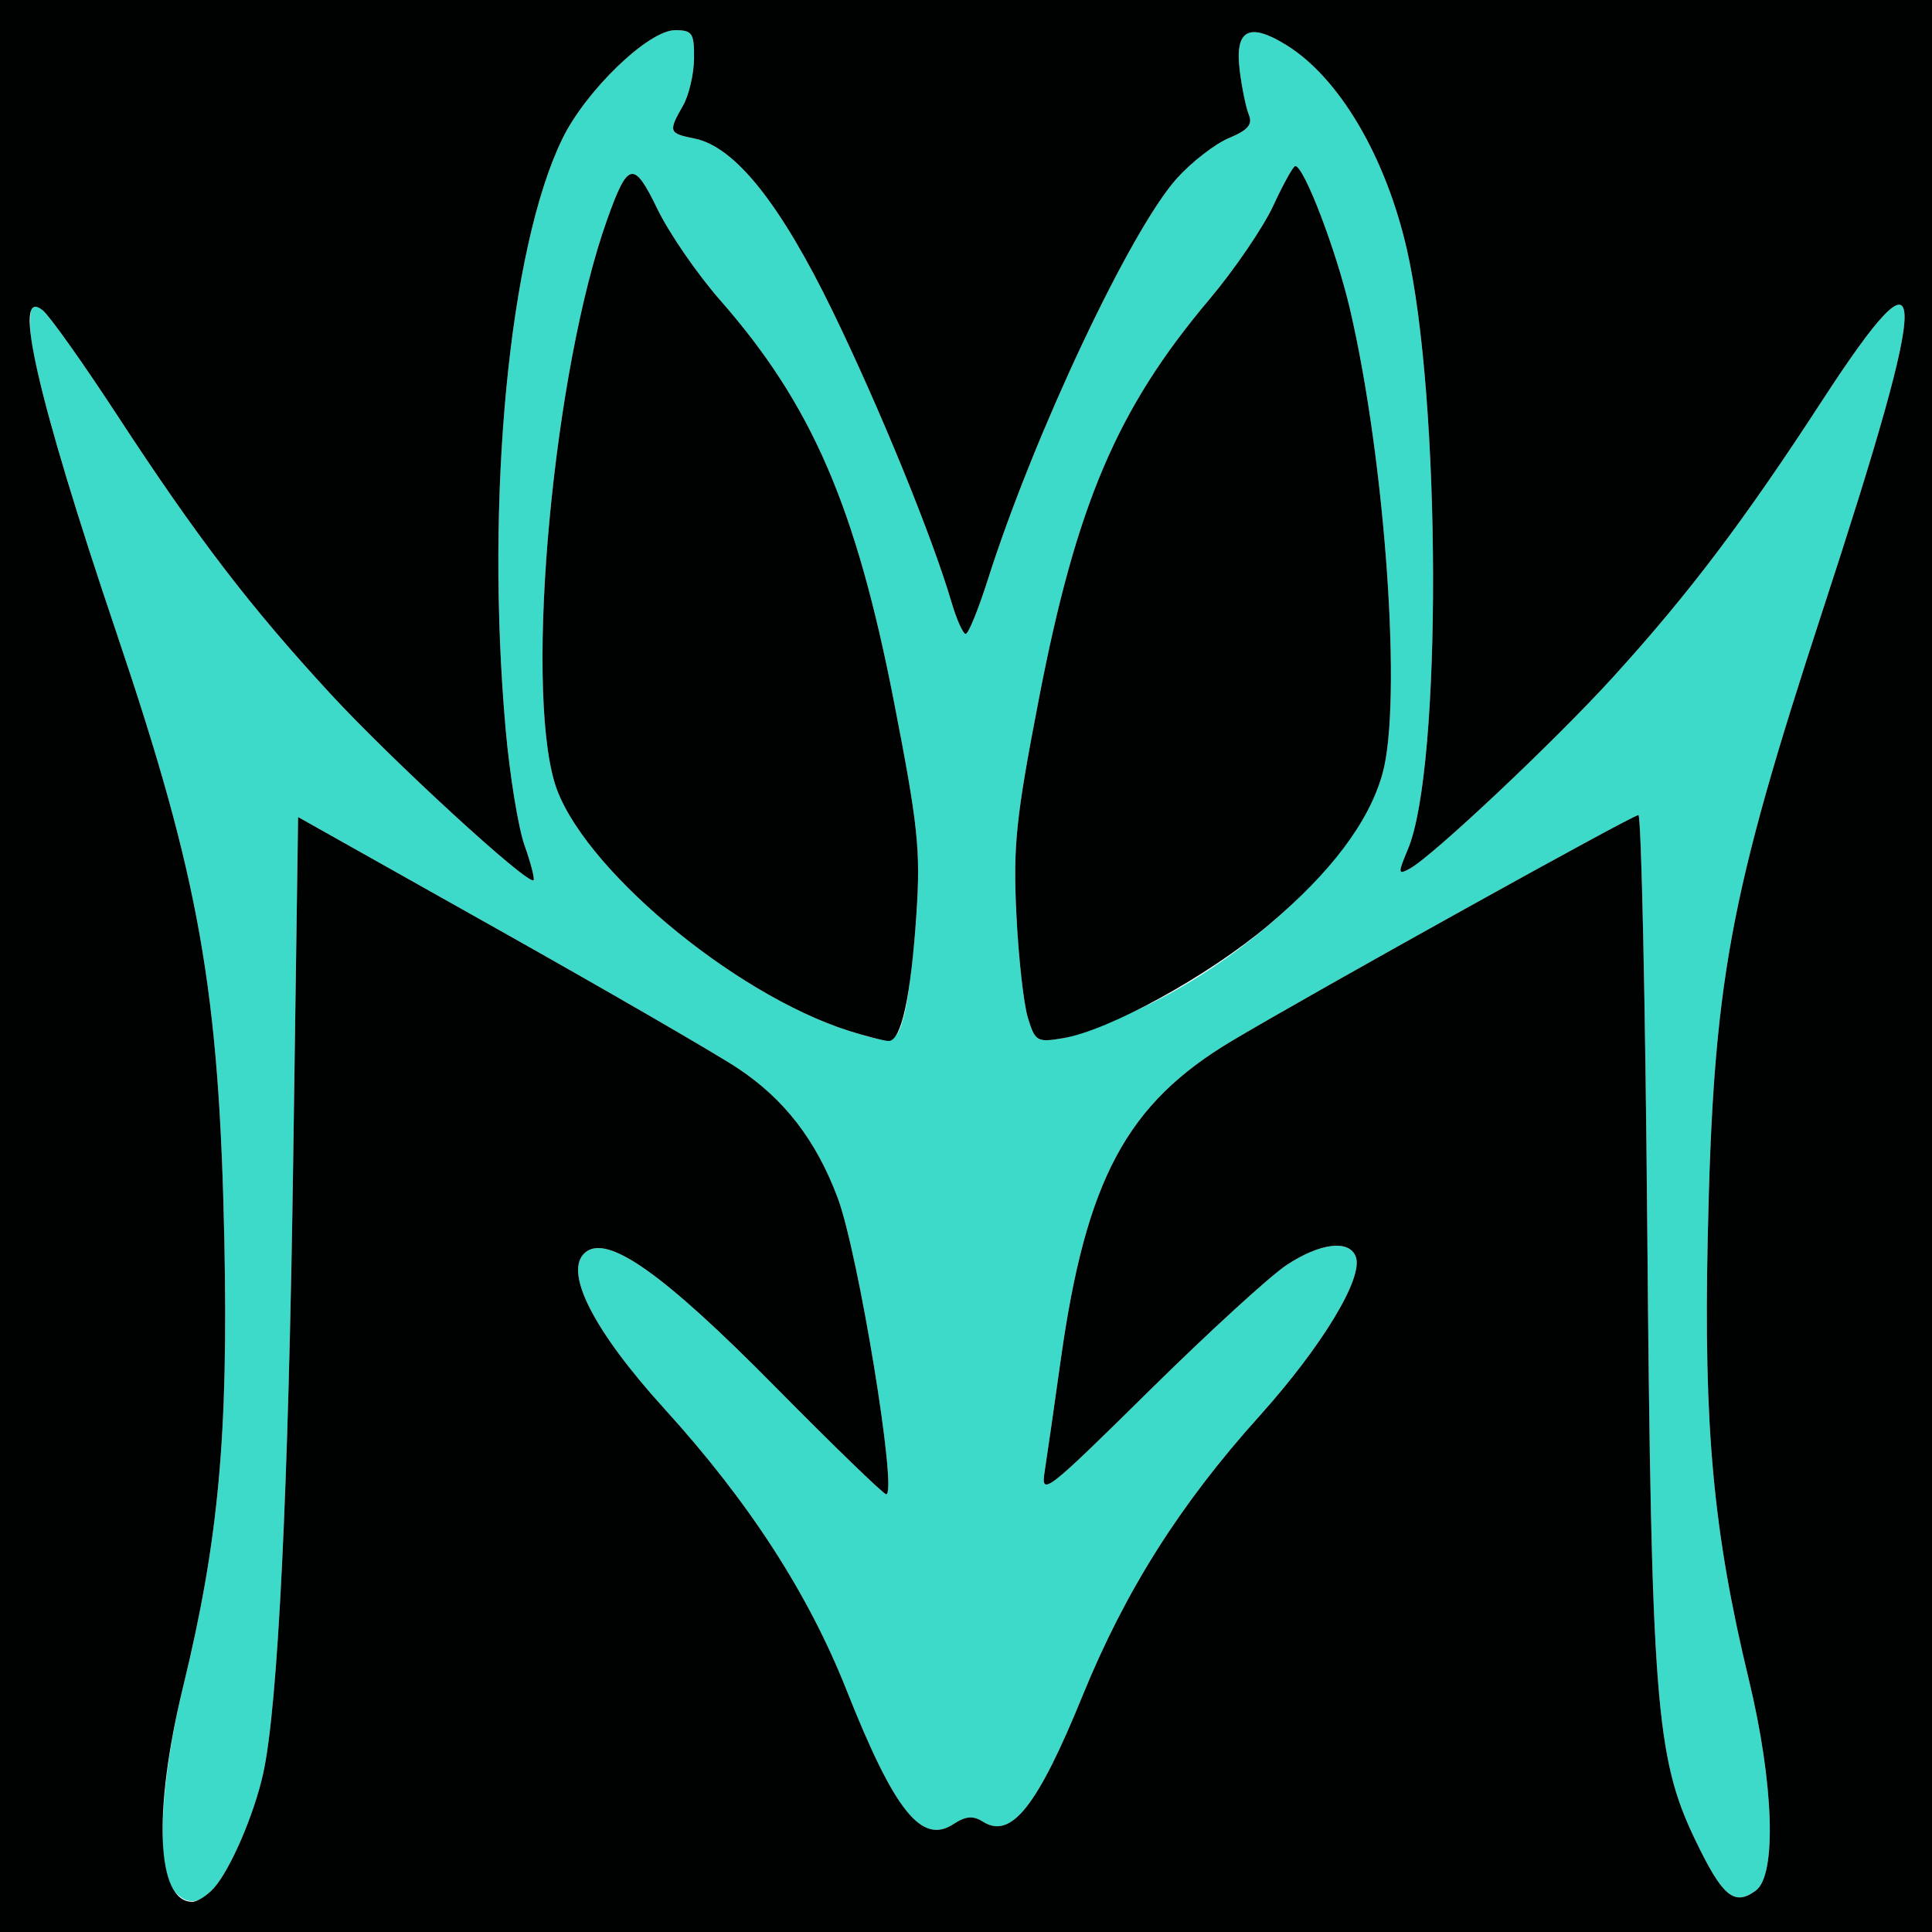
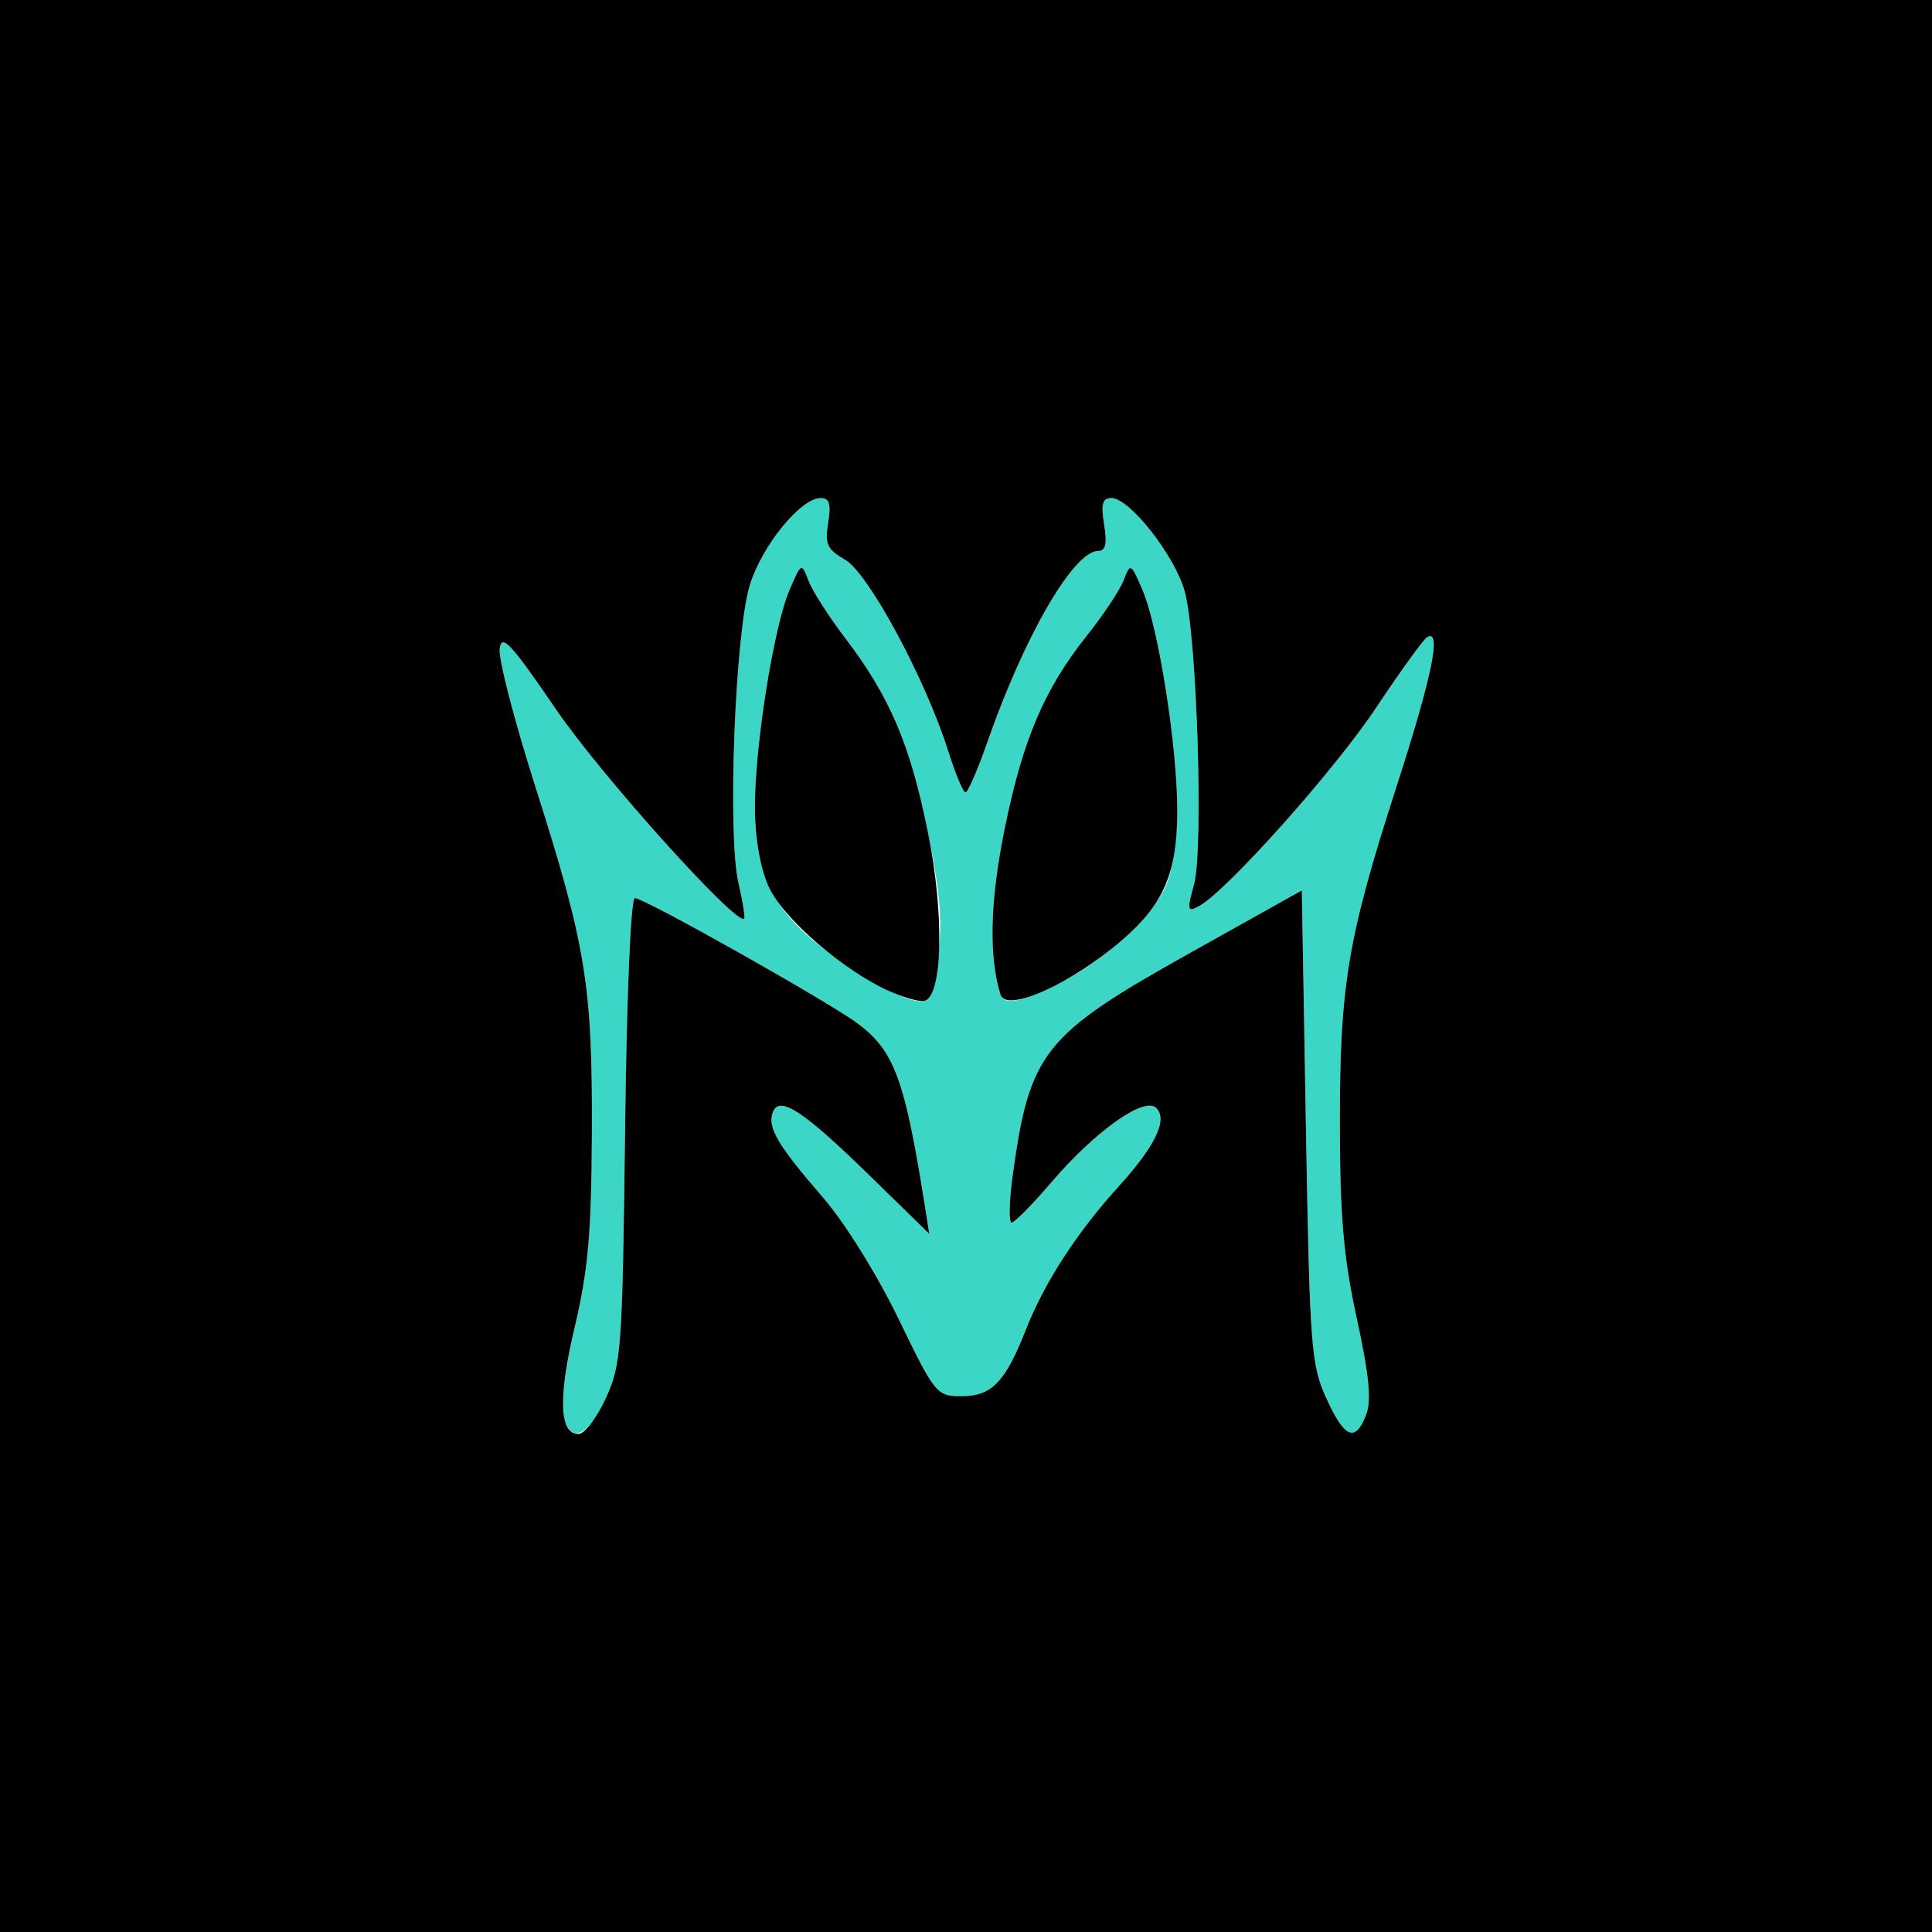
<svg xmlns="http://www.w3.org/2000/svg" version="1.1" id="svg1" width="256" height="256" viewBox="0 0 256 256">
  <defs id="defs1" />
-   <g id="g1" transform="translate(-4.845426,-1.076761)">
-     <g id="g2" transform="translate(4.845426,1.076761)">
-       <path style="fill:#3ddaca" d="M 22.872,250.343 C 20.656,247.668 21.272,235.805 24.264,223.5 28.96,204.195 30.251,190.253 29.73,164.5 29.057,131.199 26.45,116.467 15.486,84 8.218,62.475 4,47.495 4,43.204 4,40.1 4.167,39.892 5.673,41.128 6.593,41.882 11.023,48.125 15.517,55 c 10.605,16.223 17.582,25.34 28.248,36.912 8.152,8.845 26.223,25.433 26.933,24.723 0.178,-0.178 -0.361,-2.261 -1.196,-4.63 -0.836,-2.369 -1.962,-9.301 -2.502,-15.406 C 64.285,65.933 67.469,32.824 74.523,18.375 77.648,11.973 85.931,4 89.457,4 91.735,4 91.996,4.391 91.965,7.75 91.945,9.812 91.286,12.625 90.5,14 c -1.975,3.455 -1.9,3.67 1.516,4.353 5.358,1.072 11.392,8.624 18.36,22.982 6.213,12.8 13.151,29.789 15.69,38.415 0.688,2.337 1.541,4.25 1.895,4.25 0.355,0 1.682,-3.263 2.951,-7.25 6.096,-19.167 18.891,-46.309 25.05,-53.134 1.946,-2.157 5.04,-4.55 6.876,-5.319 2.531,-1.059 3.169,-1.808 2.64,-3.097 -0.384,-0.935 -0.931,-3.604 -1.216,-5.932 -0.653,-5.341 1.242,-6.356 6.175,-3.307 C 177.44,10.289 183.579,20.684 186.408,33 c 4.56,19.859 4.664,68.713 0.168,79.472 -1.375,3.291 -1.359,3.482 0.221,2.63 3.011,-1.623 19.238,-16.911 26.943,-25.384 C 223.76,78.699 231.048,69.065 241.408,53.141 256,30.713 256.014,36.537 241.475,81 c -12.424,37.996 -14.459,49.111 -15.194,83 -0.546,25.171 0.747,39.092 5.435,58.5 3.324,13.76 3.731,25.966 0.936,28.011 -2.887,2.112 -4.427,0.805 -8.101,-6.875 -5.152,-10.768 -5.744,-18.397 -6.28,-80.886 -0.258,-30.113 -0.787,-54.75 -1.175,-54.75 -0.792,0 -42.655,23.255 -53.794,29.883 -14.006,8.333 -19.396,18.361 -22.754,42.33 -0.87,6.208 -1.828,12.862 -2.13,14.787 -0.521,3.323 0.176,2.785 13.766,-10.626 7.873,-7.769 16.107,-15.307 18.297,-16.75 4.448,-2.931 8.284,-3.397 9.161,-1.112 1.064,2.773 -4.461,11.9 -12.847,21.219 -10.437,11.599 -17.693,23.076 -23.326,36.899 -6.001,14.724 -9.471,19.122 -13.22,16.757 -1.322,-0.834 -2.284,-0.754 -3.933,0.326 -4.208,2.757 -7.805,-1.762 -14.15,-17.773 -5.075,-12.806 -12.918,-24.926 -24.076,-37.206 -9.505,-10.46 -13.491,-18.326 -10.532,-20.782 2.94,-2.44 10.316,2.774 25.081,17.728 7.777,7.877 14.43,14.322 14.784,14.322 1.545,0 -3.677,-31.927 -6.422,-39.263 -2.857,-7.635 -7.063,-13.094 -13.251,-17.195 C 94.863,139.627 80.575,131.357 66,123.162 l -26.5,-14.898 -0.644,45.118 c -0.632,44.276 -2.019,72.706 -3.98,81.602 -1.202,5.451 -4.373,12.804 -6.569,15.23 -2.016,2.227 -3.664,2.267 -5.434,0.13 z M 119.867,134.25 c 0.519,-2.062 1.226,-8.025 1.571,-13.25 0.553,-8.386 0.204,-11.669 -2.978,-28 C 113.422,67.141 107.569,53.614 95.439,39.79 92.404,36.33 88.659,30.894 87.117,27.708 83.968,21.203 83.209,21.36 80.452,29.086 73.355,48.976 69.497,90.38 73.497,103.728 c 3.261,10.882 23.53,27.964 39.003,32.87 5.917,1.876 6.337,1.742 7.367,-2.348 z M 152.5,132.964 c 14.616,-7.283 27.838,-20.388 30.675,-30.405 2.643,-9.331 0.413,-41.357 -4.284,-61.543 C 177.077,33.223 172.791,22 171.629,22 c -0.265,0 -1.575,2.362 -2.912,5.25 -1.336,2.888 -5.159,8.489 -8.495,12.448 -12.192,14.469 -17.573,27.082 -22.559,52.878 -3.045,15.756 -3.429,19.414 -2.992,28.5 0.276,5.733 0.961,11.927 1.523,13.765 0.969,3.169 1.209,3.309 4.664,2.725 2.003,-0.339 7.242,-2.41 11.642,-4.602 z" id="path3" />
-       <path style="fill:#000101" d="M 0,128 V 0 H 128 256 V 128 256 H 128 0 Z m 28.307,122.213 c 2.196,-2.426 5.367,-9.778 6.569,-15.23 1.961,-8.895 3.348,-37.326 3.98,-81.602 L 39.5,108.264 66,123.162 c 14.575,8.194 28.863,16.465 31.752,18.38 6.187,4.101 10.394,9.56 13.251,17.195 2.745,7.336 7.967,39.263 6.422,39.263 -0.354,0 -7.007,-6.445 -14.784,-14.322 -14.765,-14.954 -22.141,-20.168 -25.081,-17.728 -2.959,2.456 1.027,10.322 10.532,20.782 11.158,12.28 19.001,24.4 24.076,37.206 6.345,16.012 9.942,20.53 14.15,17.773 1.649,-1.08 2.611,-1.16 3.933,-0.326 3.75,2.365 7.22,-2.033 13.22,-16.757 5.633,-13.822 12.889,-25.3 23.326,-36.899 8.385,-9.319 13.911,-18.445 12.847,-21.219 -0.877,-2.285 -4.713,-1.819 -9.161,1.112 -2.19,1.443 -10.424,8.981 -18.297,16.75 -13.59,13.411 -14.287,13.949 -13.766,10.626 0.302,-1.925 1.26,-8.579 2.13,-14.787 3.358,-23.969 8.749,-33.997 22.754,-42.33 C 174.442,131.255 216.305,108 217.097,108 c 0.388,0 0.917,24.637 1.175,54.75 0.535,62.489 1.128,70.119 6.28,80.886 3.675,7.68 5.215,8.987 8.101,6.875 2.796,-2.046 2.388,-14.251 -0.936,-28.011 -4.688,-19.408 -5.981,-33.329 -5.435,-58.5 0.735,-33.889 2.77,-45.004 15.194,-83 14.539,-44.463 14.524,-50.287 -0.067,-27.859 -10.36,15.924 -17.648,25.558 -27.669,36.577 -7.705,8.473 -23.932,23.761 -26.943,25.384 -1.58,0.852 -1.596,0.661 -0.221,-2.63 C 191.072,101.713 190.968,52.859 186.408,33 183.579,20.684 177.44,10.289 170.437,5.961 c -4.933,-3.049 -6.828,-2.034 -6.175,3.307 0.285,2.328 0.832,4.997 1.216,5.932 0.529,1.289 -0.109,2.038 -2.64,3.097 -1.836,0.768 -4.93,3.162 -6.876,5.319 -6.158,6.825 -18.954,33.967 -25.05,53.134 -1.268,3.987 -2.596,7.25 -2.951,7.25 -0.355,0 -1.208,-1.913 -1.895,-4.25 C 123.528,71.124 116.589,54.135 110.376,41.335 103.408,26.977 97.374,19.425 92.016,18.353 88.6,17.67 88.525,17.455 90.5,14 91.286,12.625 91.945,9.812 91.965,7.75 91.996,4.391 91.735,4 89.457,4 85.931,4 77.648,11.973 74.523,18.375 67.469,32.824 64.285,65.933 67,96.599 c 0.54,6.105 1.666,13.037 2.502,15.406 0.836,2.369 1.374,4.452 1.196,4.63 C 69.988,117.345 51.917,100.757 43.765,91.912 33.099,80.34 26.122,71.223 15.517,55 11.023,48.125 6.593,41.882 5.673,41.128 1.481,37.688 4.917,52.701 15.486,84 c 10.963,32.467 13.57,47.199 14.244,80.5 0.521,25.753 -0.771,39.695 -5.466,59 -4.035,16.591 -3.532,28.5 1.203,28.5 0.672,0 1.95,-0.804 2.839,-1.787 z M 112.5,136.598 C 97.028,131.692 76.759,114.61 73.497,103.728 69.497,90.38 73.355,48.976 80.452,29.086 c 2.757,-7.727 3.517,-7.884 6.665,-1.378 1.542,3.185 5.287,8.622 8.322,12.082 C 107.569,53.614 113.422,67.141 118.46,93 c 3.182,16.331 3.531,19.614 2.978,28 -0.734,11.126 -2.033,17.027 -3.727,16.933 -0.666,-0.037 -3.011,-0.638 -5.211,-1.335 z m 23.694,-1.757 c -0.562,-1.838 -1.247,-8.032 -1.523,-13.765 -0.437,-9.086 -0.053,-12.744 2.992,-28.5 4.985,-25.796 10.366,-38.409 22.559,-52.878 3.336,-3.959 7.159,-9.561 8.495,-12.448 1.336,-2.888 2.647,-5.25 2.912,-5.25 1.163,0 5.449,11.223 7.262,19.016 4.698,20.186 6.927,52.212 4.284,61.543 -1.811,6.393 -6.823,13.046 -15.066,20 -8.007,6.754 -21.107,13.968 -27.252,15.007 -3.455,0.584 -3.695,0.444 -4.664,-2.725 z" id="path2" />
+   <g id="g1" transform="translate(-15.07466,-0.807571)">
+     <g id="g2" transform="translate(15.07466,0.807571)">
+       <path style="fill:#3cd6c7" d="m 74.598,187.535 c -0.34,-1.356 0.368,-6.643 1.573,-11.75 C 77.941,168.289 78.377,163.321 78.431,150 78.51,130.535 77.645,125.258 70.917,104.156 68.171,95.545 66.054,87.375 66.212,86 c 0.242,-2.103 1.435,-0.822 7.506,8.062 5.974,8.74 23.893,28.66 24.887,27.666 0.155,-0.155 -0.185,-2.295 -0.756,-4.755 C 96.368,110.593 97.405,83.774 99.376,77.466 101.007,72.246 106.113,66 108.749,66 c 1.151,0 1.385,0.785 0.979,3.288 -0.458,2.822 -0.138,3.515 2.257,4.889 3.076,1.766 10.651,15.822 13.645,25.322 0.954,3.026 1.991,5.501 2.305,5.501 0.314,0 1.618,-3 2.897,-6.667 C 135.747,84.254 142.274,73 145.526,73 c 0.982,0 1.194,-0.95 0.78,-3.5 -0.445,-2.741 -0.231,-3.5 0.985,-3.5 2.377,0 8.349,7.597 9.672,12.304 1.635,5.821 2.541,34.247 1.241,38.937 -0.938,3.381 -0.874,3.653 0.666,2.829 3.634,-1.945 17.964,-17.995 23.496,-26.317 3.198,-4.811 6.224,-9 6.725,-9.309 1.981,-1.224 0.686,5.112 -4.033,19.737 -6.502,20.151 -7.538,26.323 -7.518,44.819 0.013,12.246 0.482,17.638 2.238,25.688 1.635,7.496 1.964,10.864 1.247,12.75 -1.427,3.753 -2.867,3.157 -5.289,-2.188 -2.013,-4.44 -2.188,-6.788 -2.694,-36.009 L 172.5,117.982 l -15,8.389 c -19.268,10.776 -21.084,13.068 -23.323,29.443 -0.465,3.402 -0.525,6.186 -0.133,6.186 0.392,0 2.75,-2.384 5.239,-5.298 5.83,-6.824 12.358,-11.461 13.927,-9.891 1.553,1.553 -0.12,5.031 -5.02,10.438 -5.518,6.088 -9.81,12.711 -12.239,18.888 -2.771,7.047 -4.533,8.864 -8.593,8.864 -3.236,0 -3.474,-0.294 -8.293,-10.25 -2.848,-5.883 -7.123,-12.745 -10.035,-16.107 -5.99,-6.914 -7.383,-9.283 -6.622,-11.265 0.873,-2.274 4.012,-0.211 12.911,8.482 l 7.819,7.639 -0.553,-3.5 c -2.686,-17.012 -4.073,-20.785 -8.976,-24.415 C 109.657,132.659 85.379,119 84.13,119 c -0.555,0 -1.088,12.553 -1.307,30.75 -0.349,29 -0.493,31.02 -2.54,35.5 -2.374,5.195 -4.718,6.138 -5.685,2.285 z m 49.705,-60.914 c 0.617,-4.389 0.301,-8.196 -1.362,-16.417 -2.35,-11.619 -5.051,-17.935 -11.003,-25.731 -2.111,-2.765 -4.268,-6.14 -4.793,-7.5 -0.952,-2.465 -0.96,-2.462 -2.535,1.209 -2.092,4.874 -4.607,20.686 -4.585,28.819 0.024,8.782 2.305,13.469 9.107,18.717 5.603,4.323 11.601,7.423 13.367,6.909 0.55,-0.16 1.361,-2.862 1.803,-6.005 z M 141,129.959 c 5.268,-2.686 11.539,-8.467 13.37,-12.327 1.015,-2.139 1.628,-6.017 1.626,-10.283 -0.005,-8.485 -2.494,-24.245 -4.606,-29.168 -1.544,-3.599 -1.6,-3.628 -2.498,-1.307 -0.505,1.306 -2.7,4.612 -4.878,7.347 -5.663,7.113 -8.504,13.803 -10.918,25.716 -1.925,9.5 -2.1,16.854 -0.52,21.882 0.469,1.492 2.904,0.955 8.424,-1.86 z" id="path3" />
+       <path style="fill:#000000" d="M 0,128 V 0 H 128 256 V 128 256 H 128 0 Z m 80.283,57.25 c 2.047,-4.48 2.192,-6.5 2.54,-35.5 0.219,-18.197 0.752,-30.75 1.307,-30.75 1.248,0 25.527,13.659 29.479,16.585 4.903,3.63 6.29,7.402 8.976,24.415 l 0.553,3.5 -7.819,-7.639 c -8.899,-8.694 -12.038,-10.756 -12.911,-8.482 -0.761,1.982 0.632,4.35 6.622,11.265 2.912,3.362 7.188,10.223 10.035,16.107 4.819,9.956 5.057,10.25 8.293,10.25 4.06,0 5.822,-1.817 8.593,-8.864 2.429,-6.177 6.721,-12.8 12.239,-18.888 4.901,-5.406 6.573,-8.884 5.02,-10.438 -1.569,-1.569 -8.097,3.067 -13.927,9.891 -2.489,2.914 -4.847,5.298 -5.239,5.298 -0.392,0 -0.332,-2.784 0.133,-6.186 2.239,-16.375 4.055,-18.667 23.323,-29.443 l 15,-8.389 0.541,31.259 c 0.505,29.221 0.681,31.569 2.694,36.009 2.423,5.345 3.863,5.94 5.289,2.188 0.717,-1.886 0.387,-5.254 -1.247,-12.75 -1.755,-8.049 -2.225,-13.441 -2.238,-25.688 -0.019,-18.495 1.016,-24.668 7.518,-44.819 4.719,-14.625 6.014,-20.961 4.033,-19.737 -0.501,0.309 -3.527,4.498 -6.725,9.309 -5.532,8.321 -19.862,24.371 -23.496,26.317 -1.539,0.824 -1.603,0.552 -0.666,-2.829 1.3,-4.69 0.395,-33.116 -1.241,-38.937 C 155.641,73.597 149.669,66 147.291,66 c -1.216,0 -1.43,0.759 -0.985,3.5 0.414,2.55 0.202,3.5 -0.78,3.5 -3.252,0 -9.779,11.254 -14.693,25.333 C 129.554,102 128.25,105 127.936,105 c -0.314,0 -1.351,-2.476 -2.305,-5.501 -2.995,-9.5 -10.569,-23.556 -13.645,-25.322 -2.396,-1.375 -2.715,-2.068 -2.257,-4.889 C 110.134,66.785 109.901,66 108.749,66 c -2.636,0 -7.742,6.246 -9.373,11.466 -1.971,6.308 -3.008,33.127 -1.527,39.507 0.571,2.46 0.911,4.6 0.756,4.755 -0.994,0.994 -18.913,-18.926 -24.887,-27.666 C 67.647,85.178 66.454,83.897 66.212,86 c -0.158,1.375 1.959,9.545 4.704,18.156 6.728,21.102 7.593,26.379 7.514,45.844 -0.054,13.321 -0.489,18.289 -2.259,25.785 C 73.93,185.282 74.093,190 76.665,190 c 0.796,0 2.425,-2.138 3.618,-4.75 z m 37.758,-53.831 c -6.067,-2.628 -14.246,-9.662 -16.177,-13.912 -1.153,-2.538 -1.827,-6.389 -1.838,-10.507 -0.022,-8.133 2.493,-23.945 4.585,-28.819 1.575,-3.67 1.583,-3.674 2.535,-1.209 0.525,1.36 2.682,4.735 4.793,7.5 5.952,7.796 8.653,14.112 11.003,25.731 2.198,10.865 1.984,21.716 -0.442,22.422 -0.55,0.16 -2.557,-0.383 -4.459,-1.207 z m 14.535,0.4 c -1.58,-5.029 -1.405,-12.382 0.52,-21.882 2.414,-11.912 5.254,-18.603 10.918,-25.716 2.178,-2.735 4.373,-6.041 4.878,-7.347 0.898,-2.321 0.954,-2.291 2.498,1.307 2.113,4.923 4.601,20.682 4.606,29.168 0.005,8.303 -1.755,12.423 -7.376,17.271 -6.663,5.747 -15.285,9.616 -16.045,7.199 z" id="path2" />
    </g>
  </g>
</svg>
